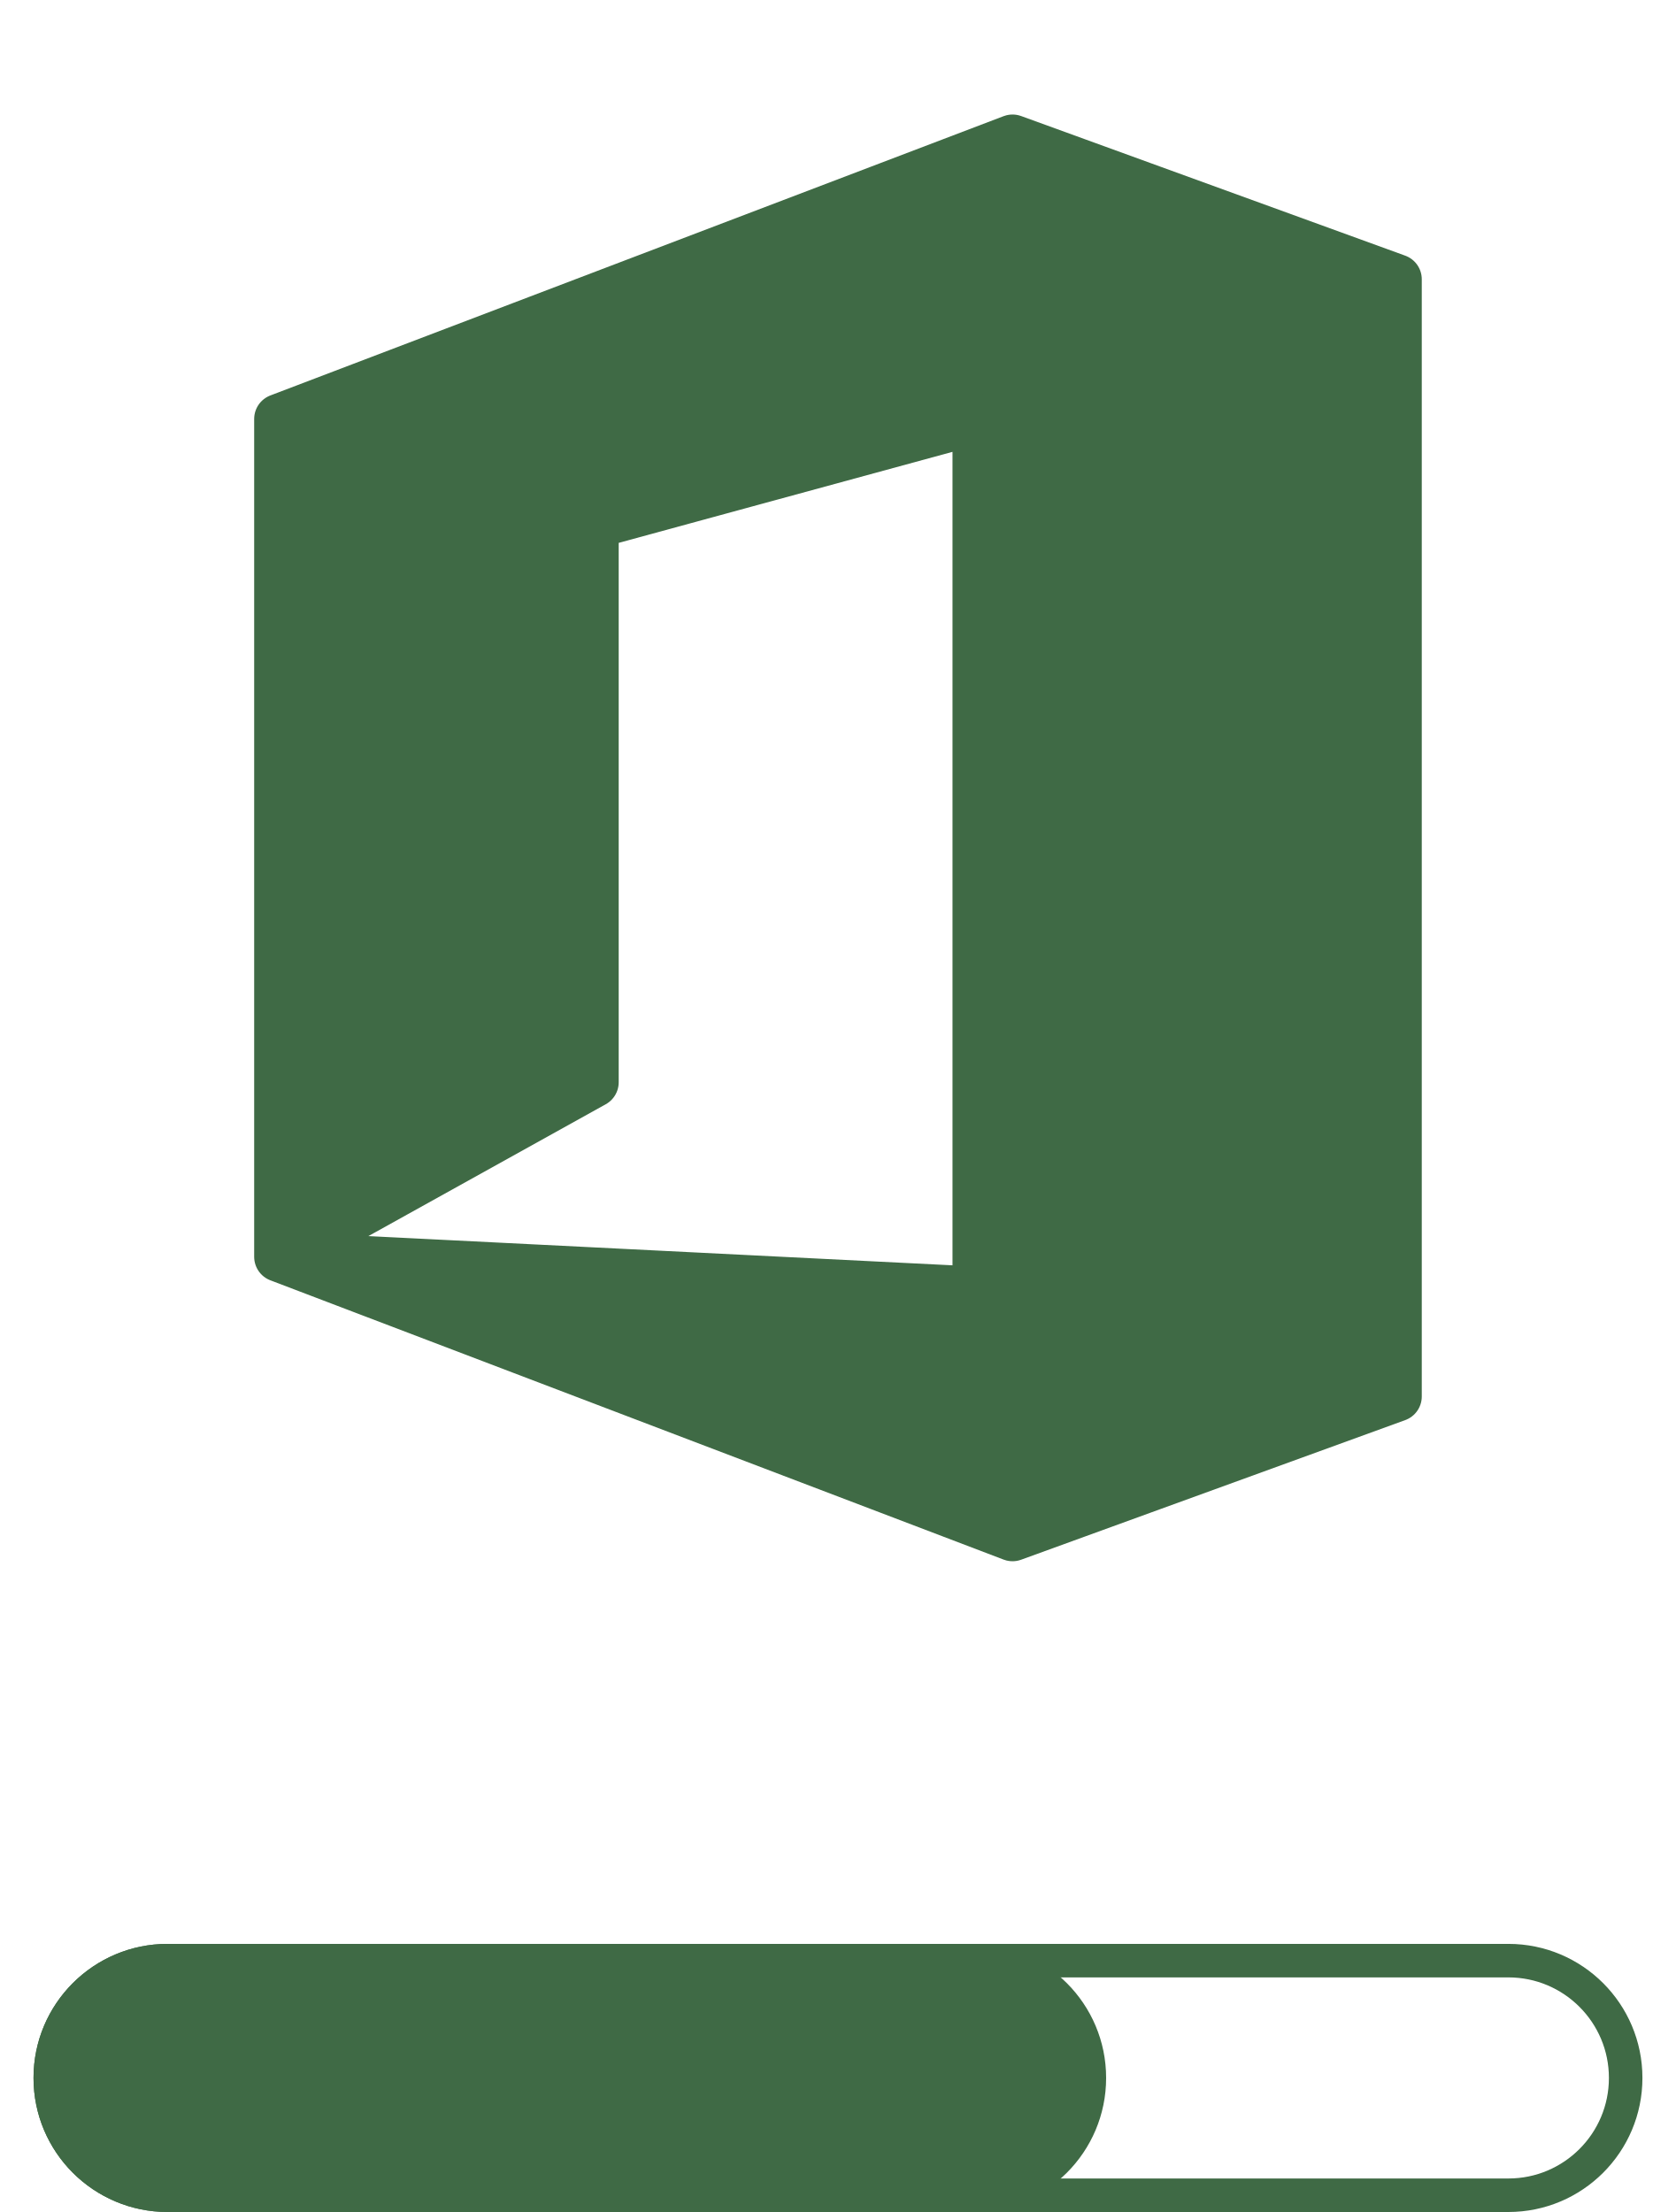
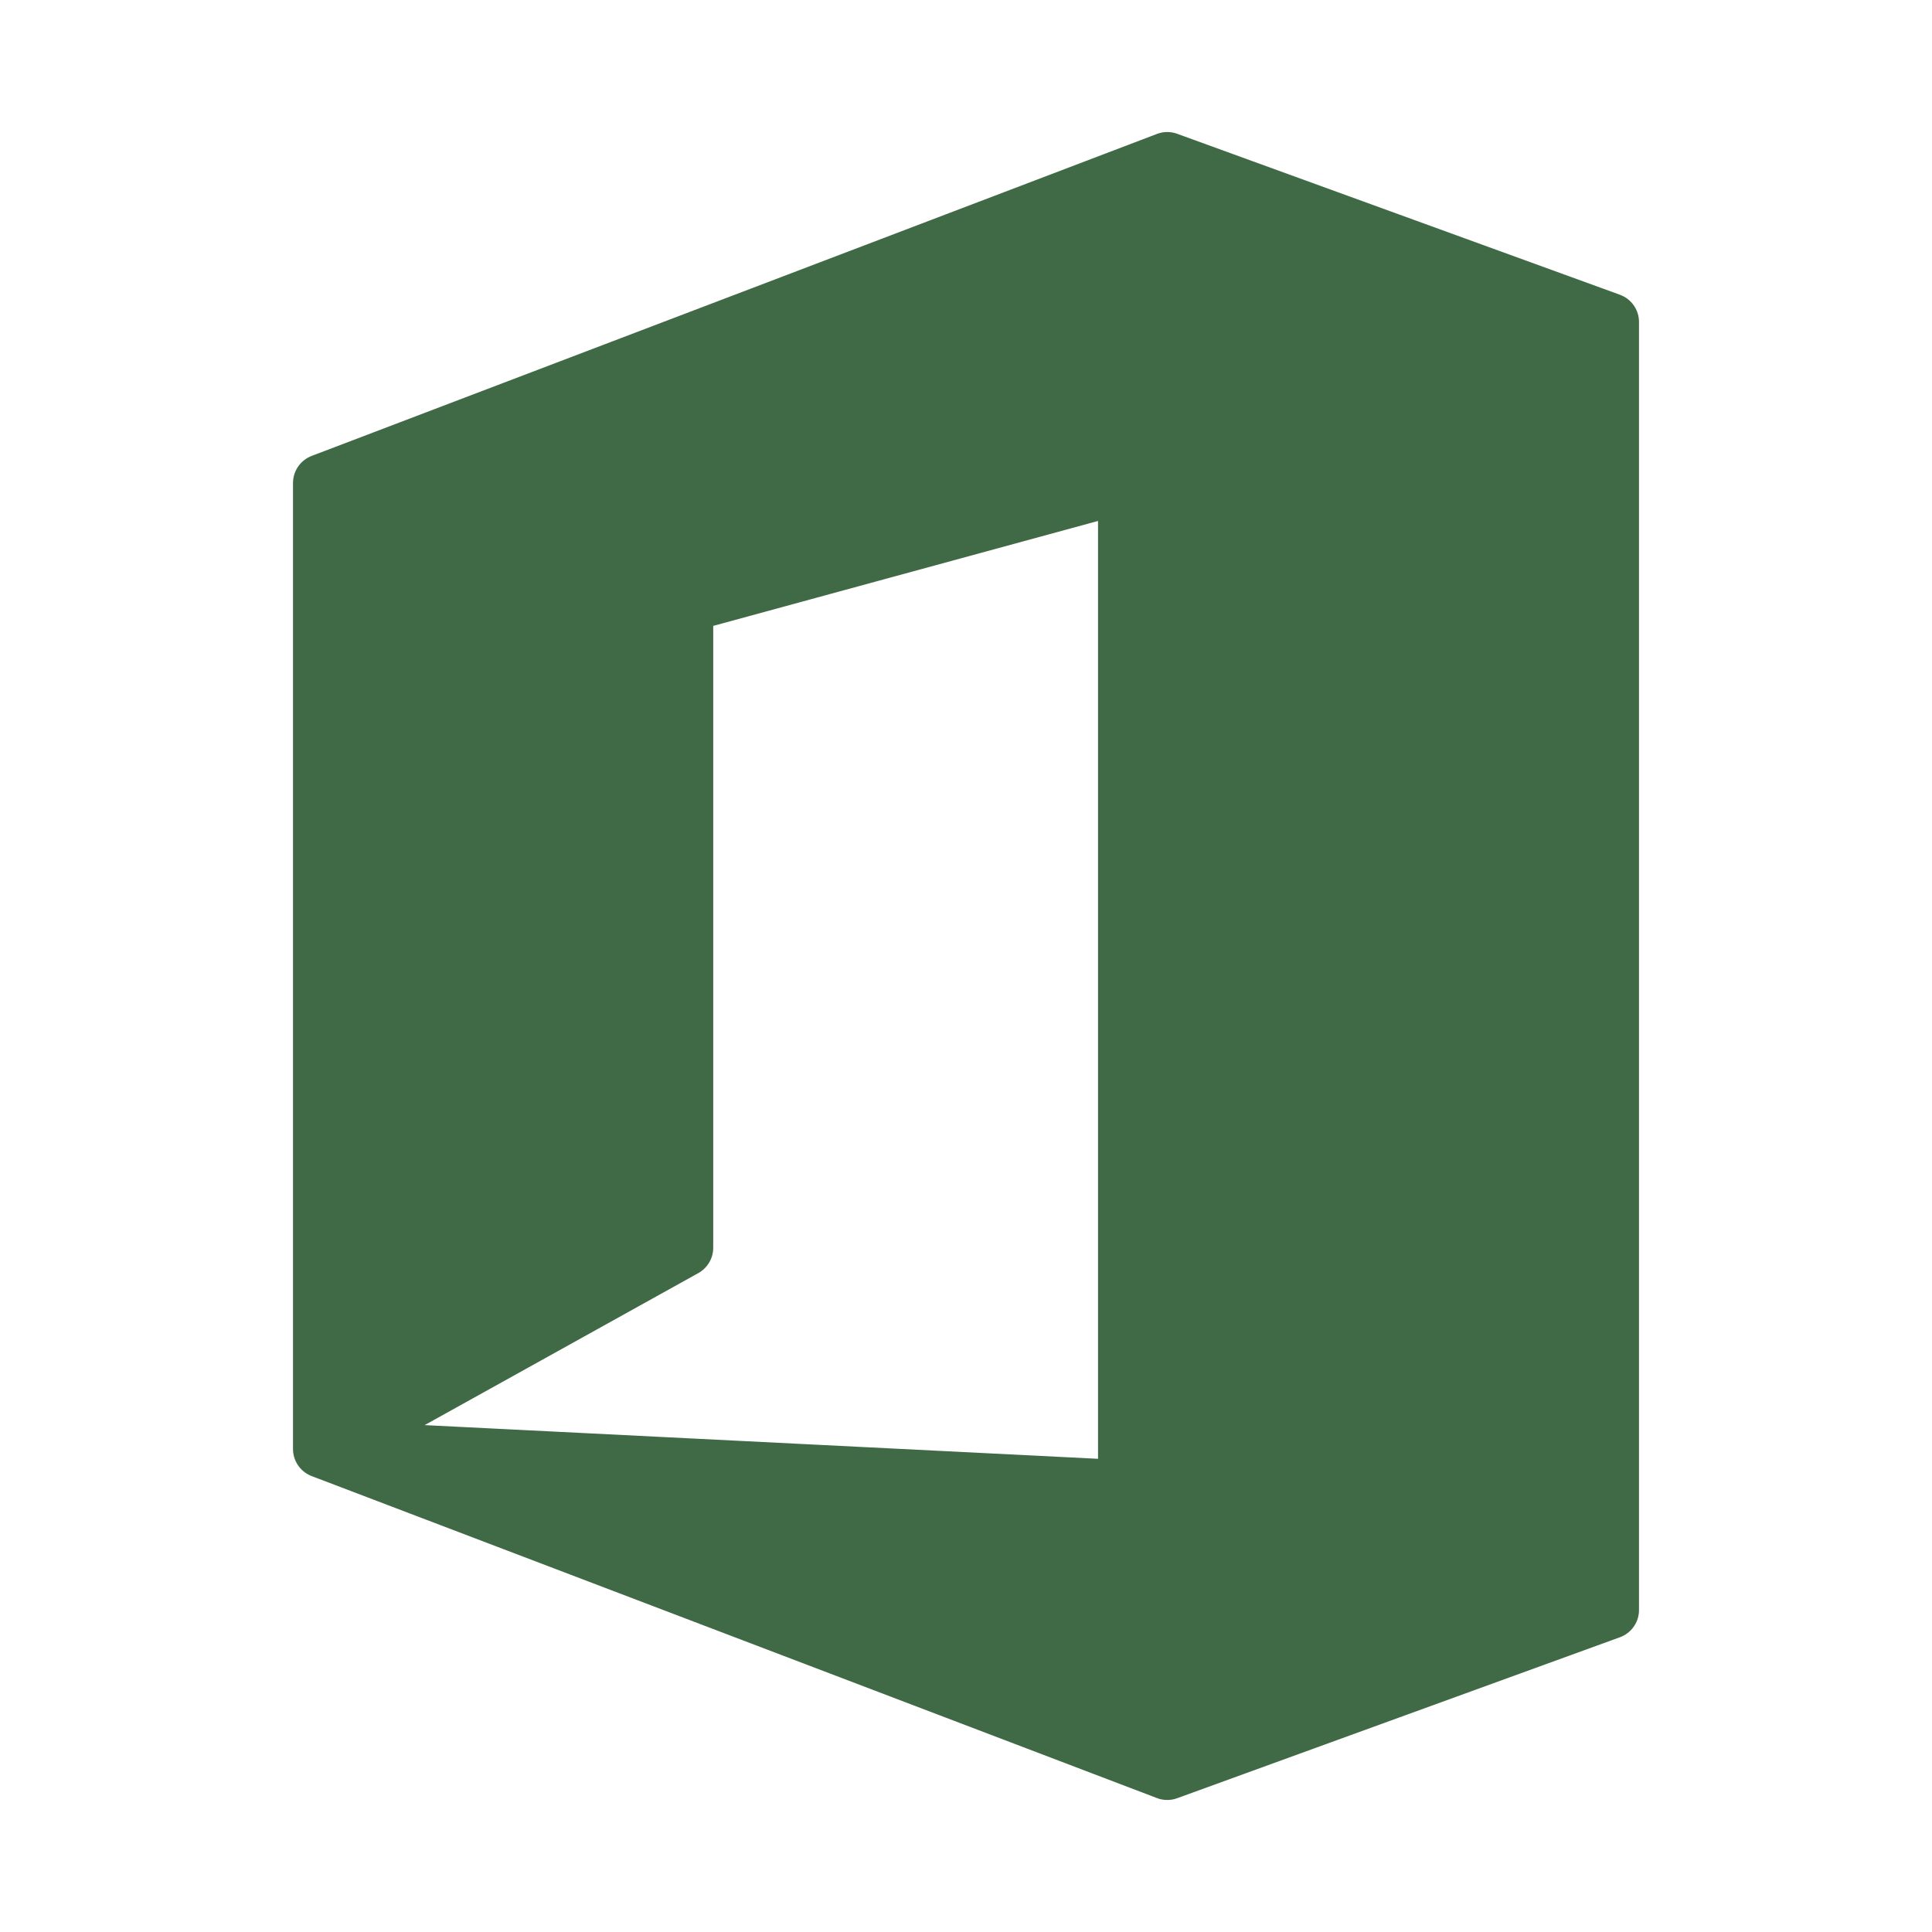
- <svg xmlns="http://www.w3.org/2000/svg" width="50" height="66" viewBox="0 0 50 66" fill="none">
+ <svg xmlns="http://www.w3.org/2000/svg" width="50" height="50" viewBox="0 0 50 50" fill="none">
  <path d="M8.333 37.5V12.5L30.208 4.167L41.667 8.333V41.667L30.208 45.833L8.333 37.5ZM8.333 37.5L29.167 38.542V12.5L17.708 15.625V32.292L8.333 37.5Z" fill="#3F6A45" />
  <path d="M8.333 37.5V12.5L30.208 4.167L41.667 8.333V41.667L30.208 45.833L8.333 37.5ZM8.333 37.5L29.167 38.542V12.5L17.708 15.625V32.292L8.333 37.5Z" stroke="#3F6A45" stroke-width="1.5" stroke-linecap="round" stroke-linejoin="round" />
-   <rect x="1.5" y="58.5" width="47" height="7" rx="3.5" stroke="#3F6A45" />
-   <rect x="1.5" y="58.5" width="31" height="7" rx="3.5" fill="#3F6A45" />
-   <rect x="1.5" y="58.5" width="31" height="7" rx="3.5" stroke="#3F6A45" />
</svg>
